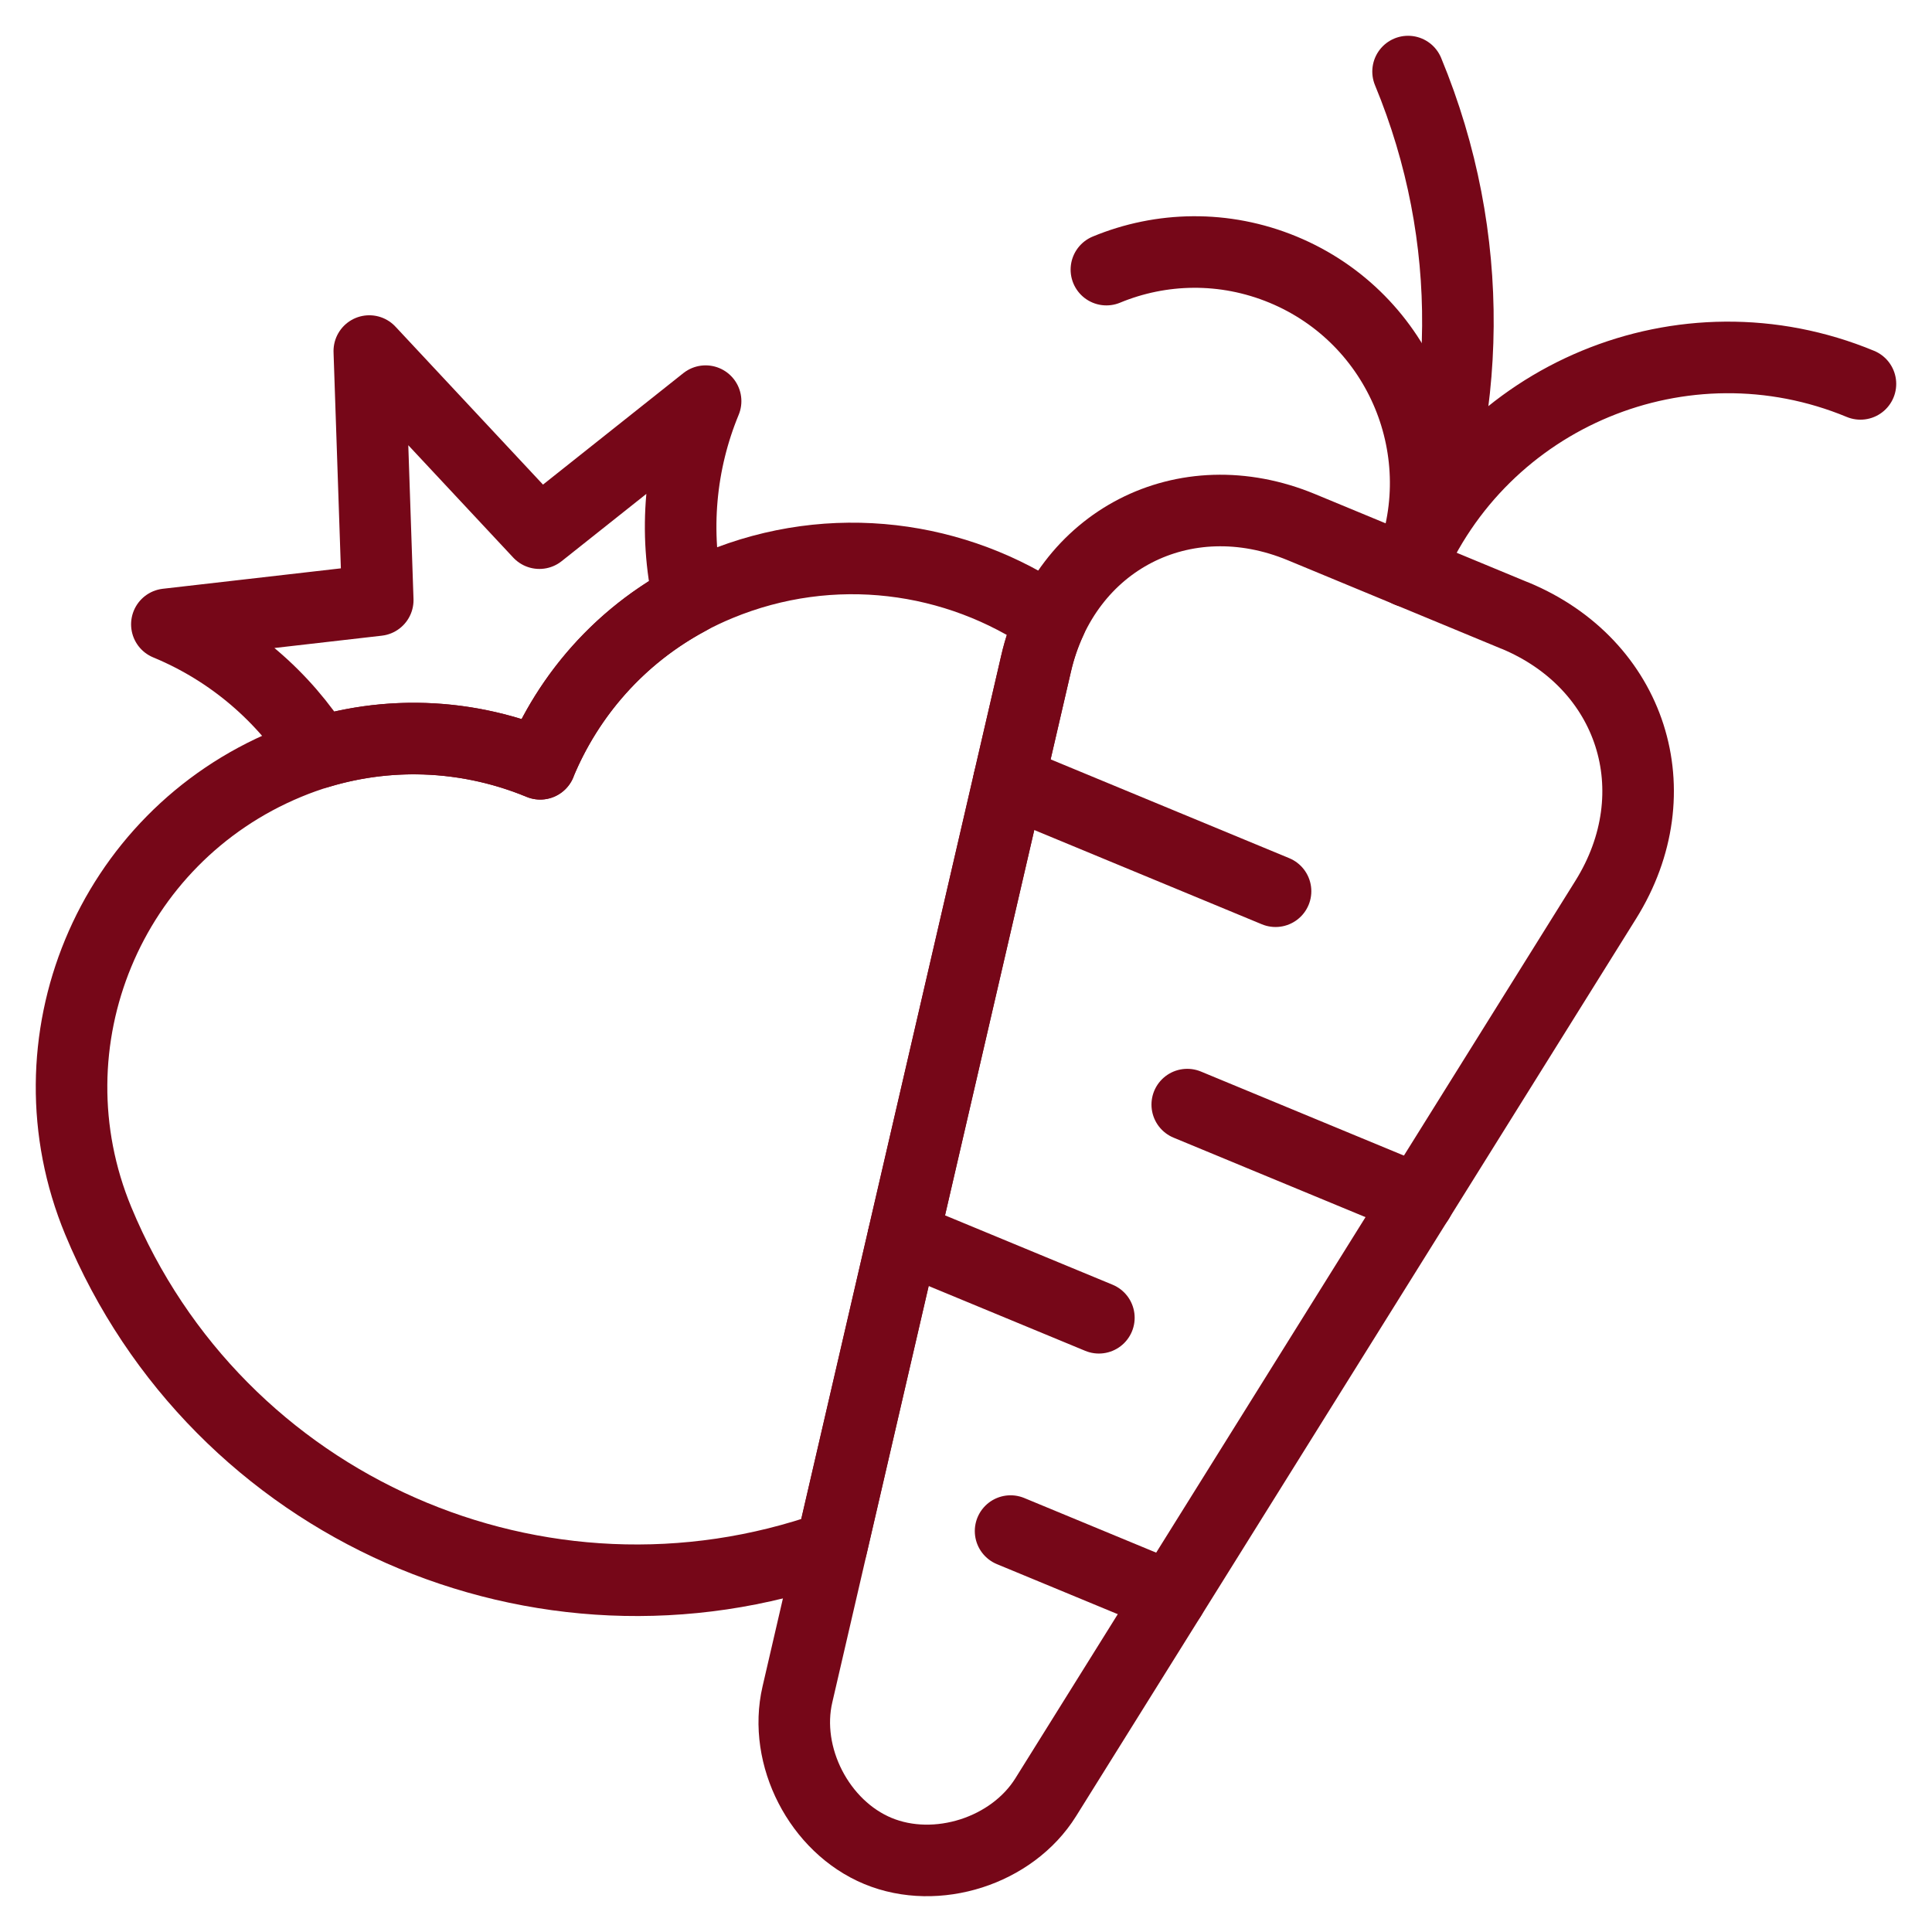
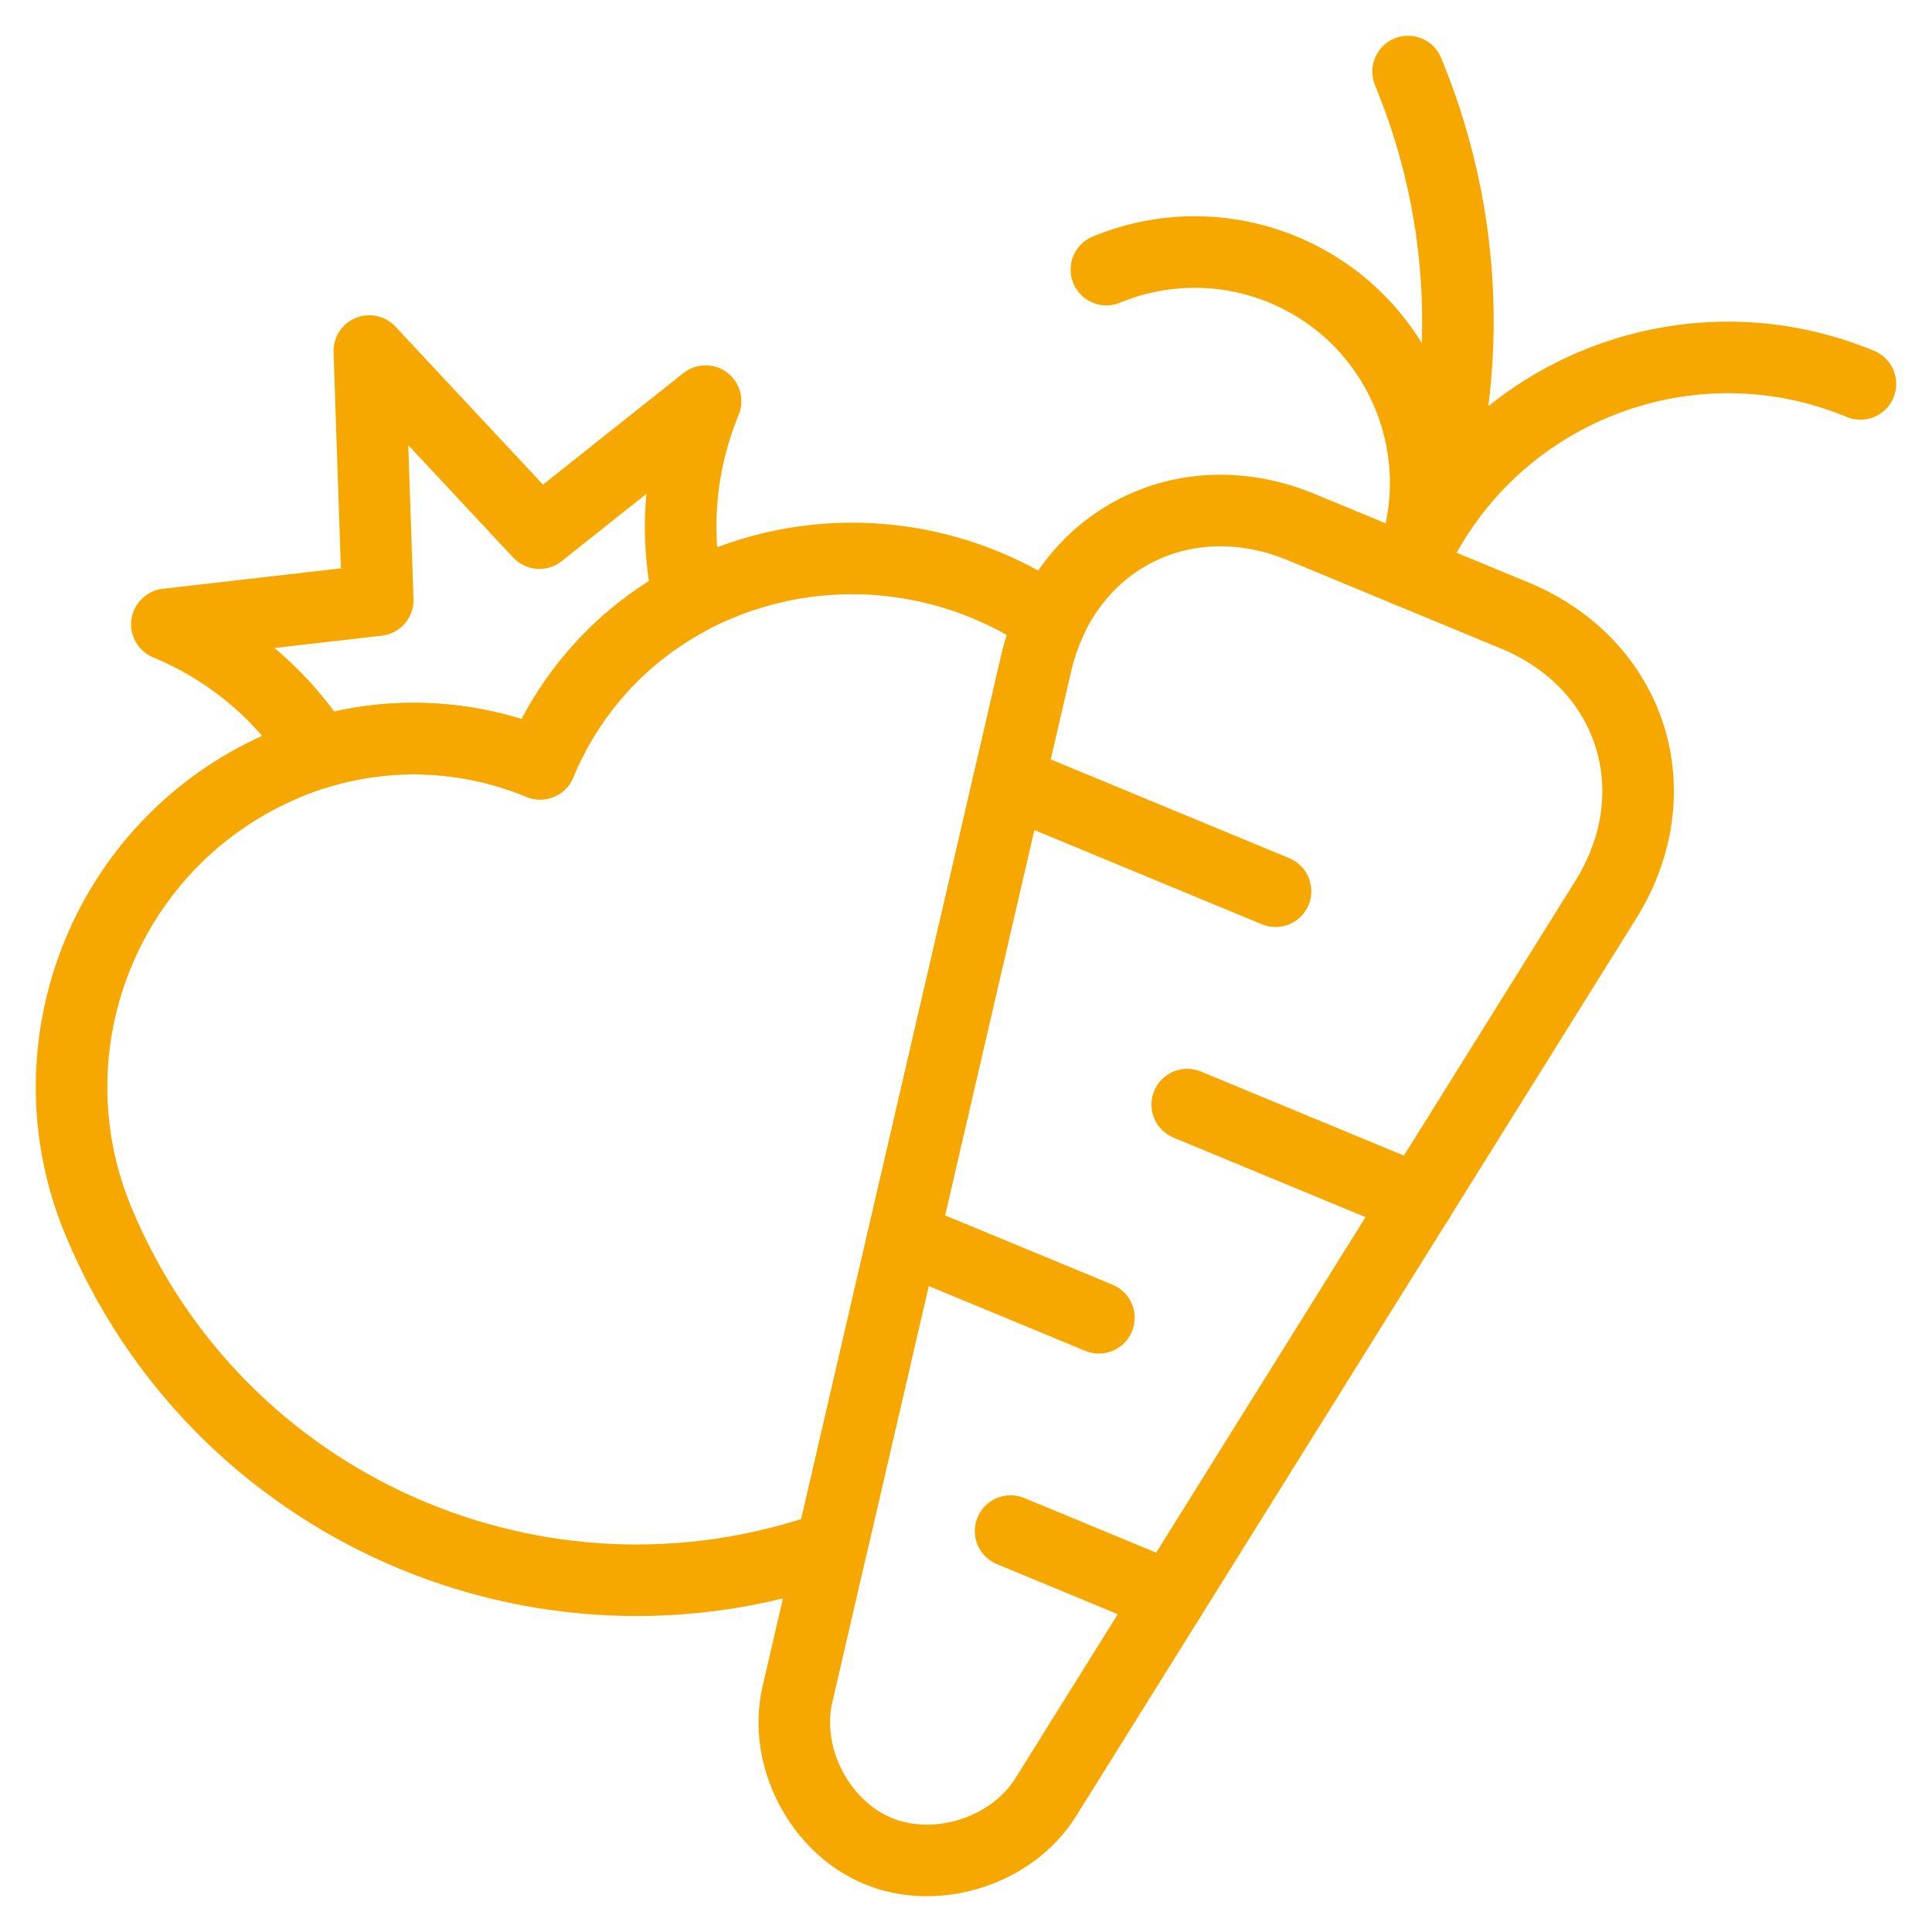
- <svg xmlns="http://www.w3.org/2000/svg" viewBox="0 0 27 27" fill="none" stroke="#760718">
+ <svg xmlns="http://www.w3.org/2000/svg" viewBox="0 0 27 27" fill="none" stroke="#f7a800">
  <path d="M21.168 8.602L18.187 7.367C16.548 6.688 14.879 7.547 14.479 9.276L11.144 23.68C10.943 24.544 11.45 25.528 12.27 25.868C13.09 26.207 14.145 25.869 14.614 25.117L22.441 12.573C23.38 11.068 22.808 9.281 21.168 8.601L21.168 8.602Z" stroke-miterlimit="10" stroke-linecap="round" stroke-linejoin="round" />
  <path d="M19.678 1C20.642 3.329 20.571 5.827 19.678 7.985C20.571 5.827 20.642 3.328 19.678 1Z" stroke-miterlimit="10" stroke-linecap="round" stroke-linejoin="round" />
  <path d="M26 5.365C23.53 4.341 20.701 5.515 19.678 7.984C20.359 6.338 19.578 4.45 17.931 3.768C17.108 3.428 16.225 3.452 15.462 3.768C16.225 3.452 17.109 3.428 17.931 3.768C19.578 4.45 20.359 6.338 19.678 7.984C20.701 5.515 23.531 4.342 26 5.365V5.365Z" stroke-miterlimit="10" stroke-linecap="round" stroke-linejoin="round" />
  <path d="M14.1 10.912L17.826 12.455L14.1 10.912Z" stroke-miterlimit="10" stroke-linecap="round" stroke-linejoin="round" />
  <path d="M19.821 16.774L16.592 15.437L19.821 16.774Z" stroke-miterlimit="10" stroke-linecap="round" stroke-linejoin="round" />
  <path d="M12.625 17.285L15.357 18.416L12.625 17.285Z" stroke-miterlimit="10" stroke-linecap="round" stroke-linejoin="round" />
  <path d="M16.357 22.322L14.123 21.397L16.357 22.322Z" stroke-miterlimit="10" stroke-linecap="round" stroke-linejoin="round" />
  <path d="M9.861 5.606L7.538 7.451L5.161 4.906L5.279 8.387L2.332 8.725C3.244 9.103 3.967 9.742 4.458 10.517C5.505 10.202 6.593 10.278 7.549 10.674L7.549 10.672C7.945 9.715 8.661 8.892 9.625 8.376C9.412 7.429 9.506 6.464 9.861 5.606L9.861 5.606Z" stroke-miterlimit="10" stroke-linecap="round" stroke-linejoin="round" />
  <path d="M14.479 9.275C14.528 9.059 14.599 8.856 14.686 8.669C13.367 7.763 11.632 7.519 10.043 8.177C8.867 8.664 8.001 9.581 7.549 10.672L7.55 10.674C6.459 10.223 5.197 10.185 4.021 10.673C1.525 11.706 0.34 14.566 1.373 17.061C3.041 21.087 7.561 23.055 11.621 21.614L14.479 9.275Z" stroke-miterlimit="10" stroke-linecap="round" stroke-linejoin="round" />
</svg>
